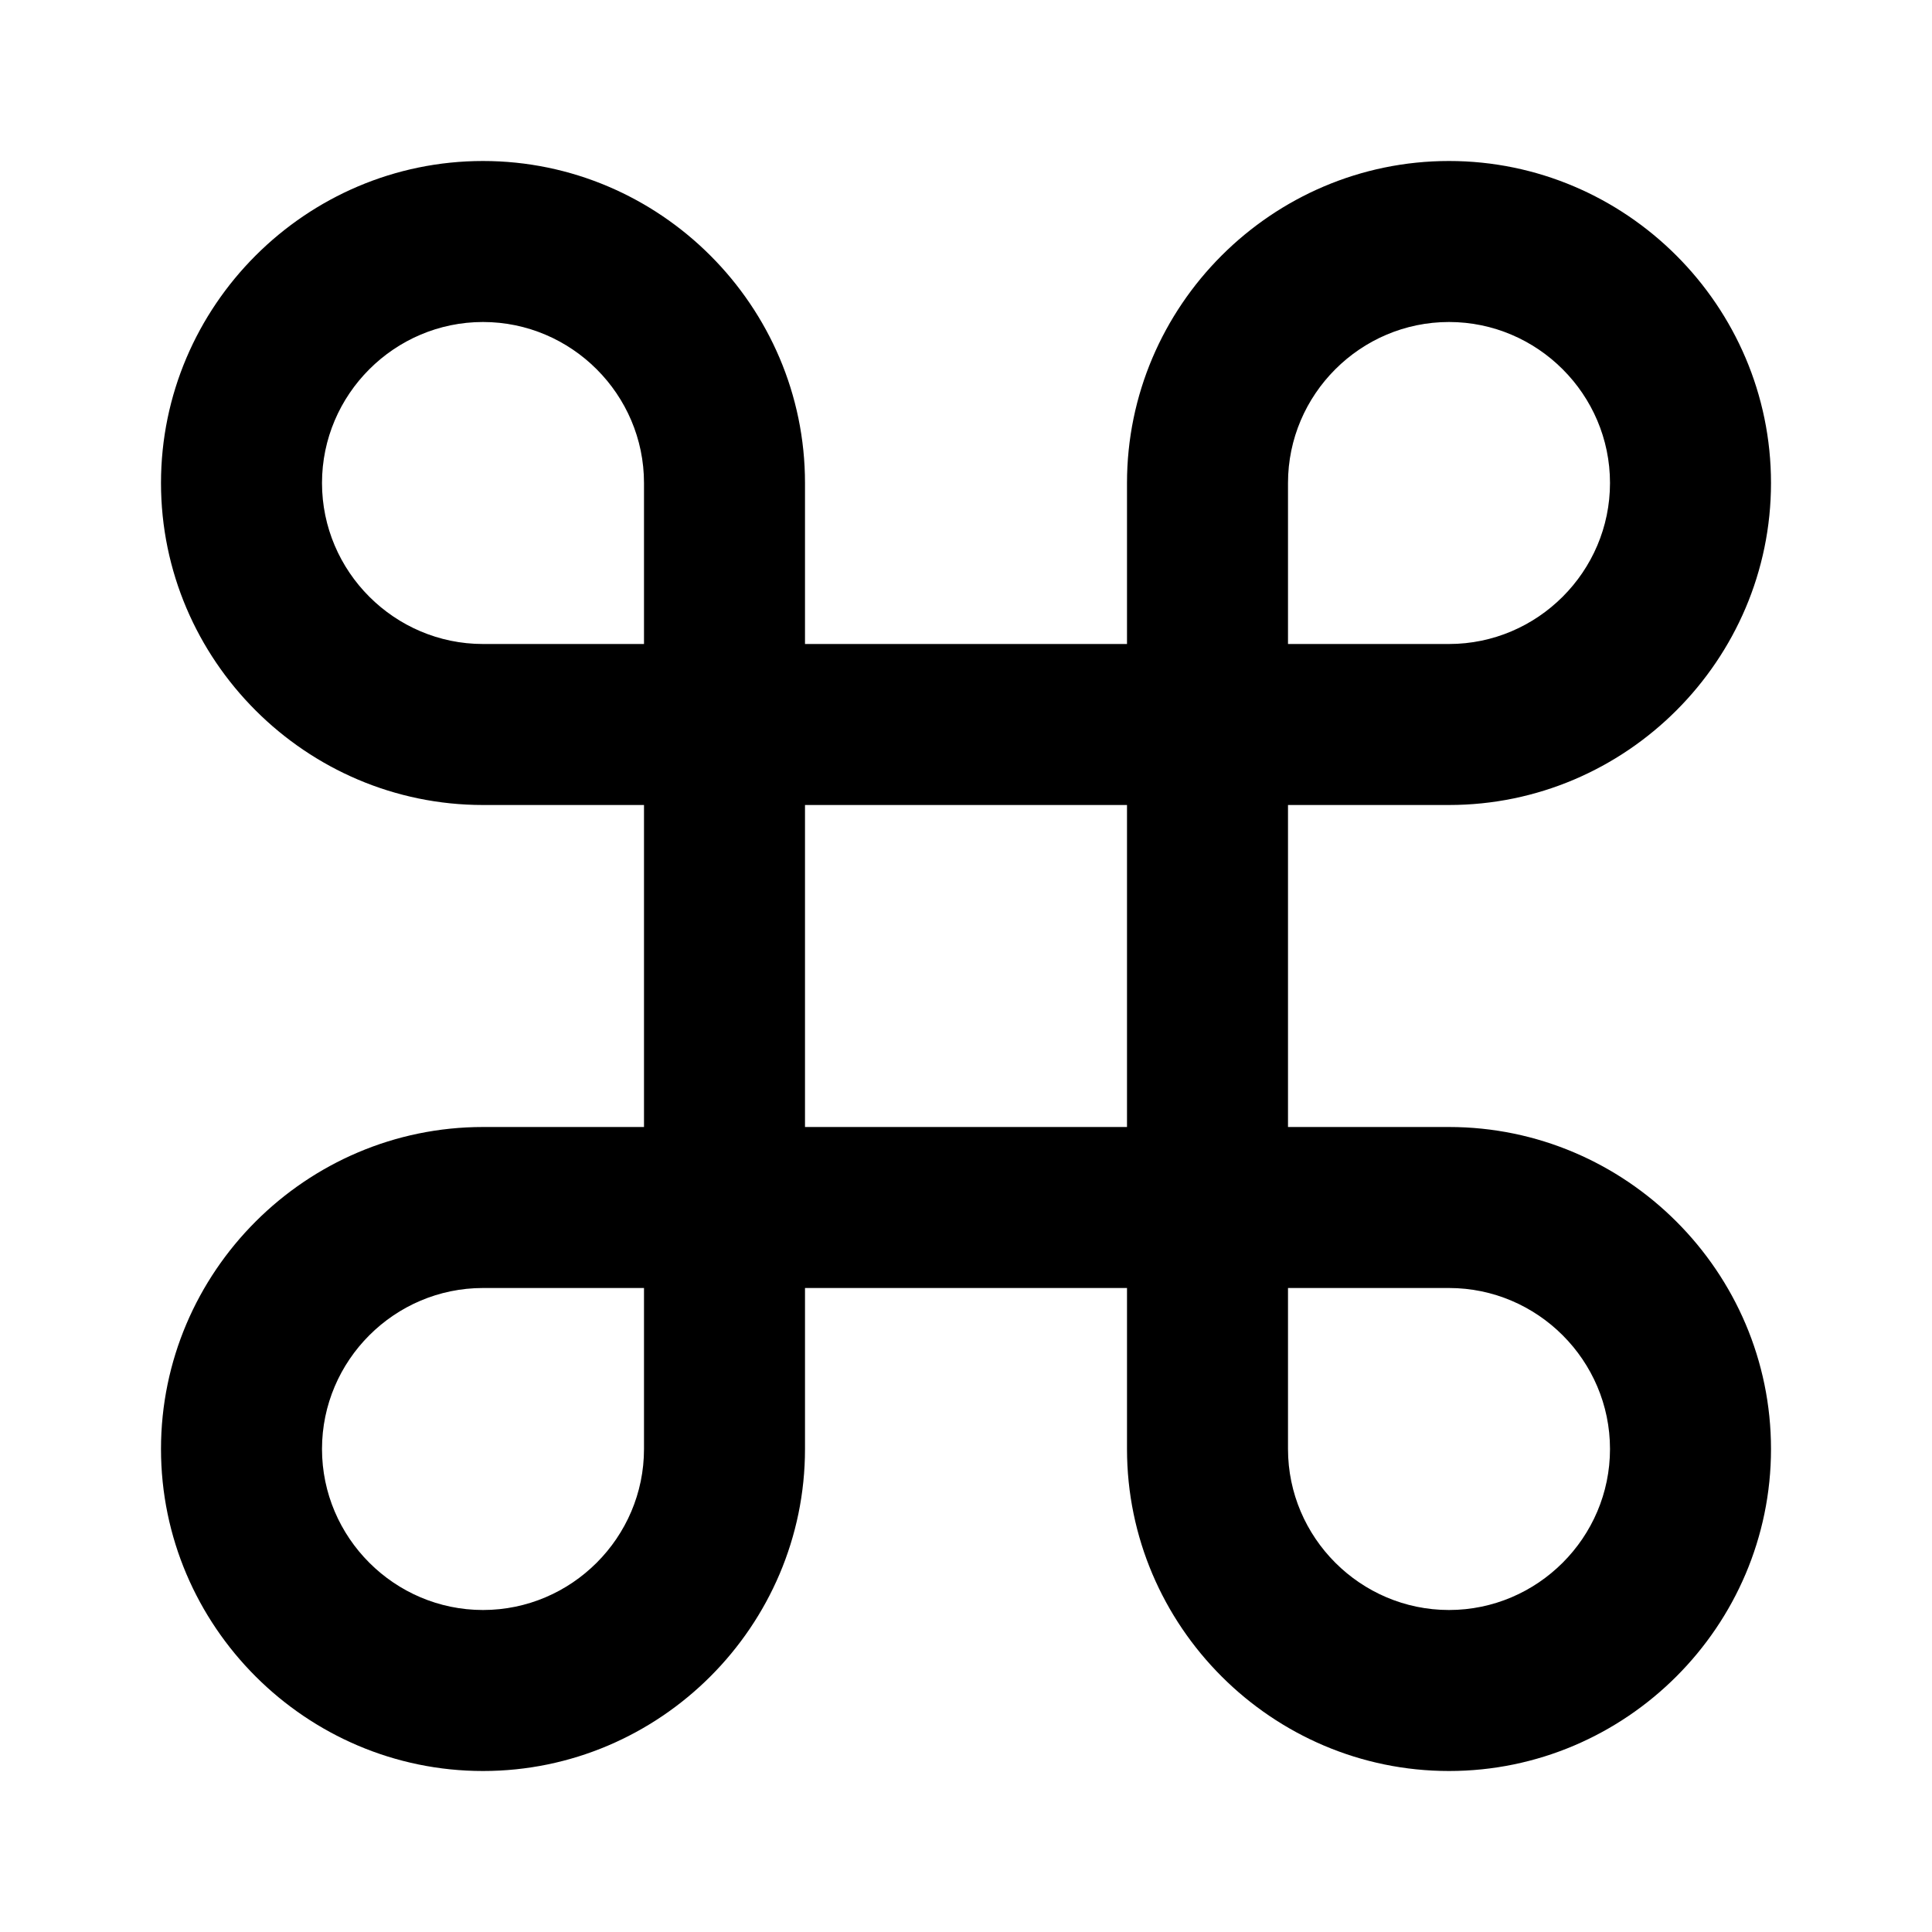
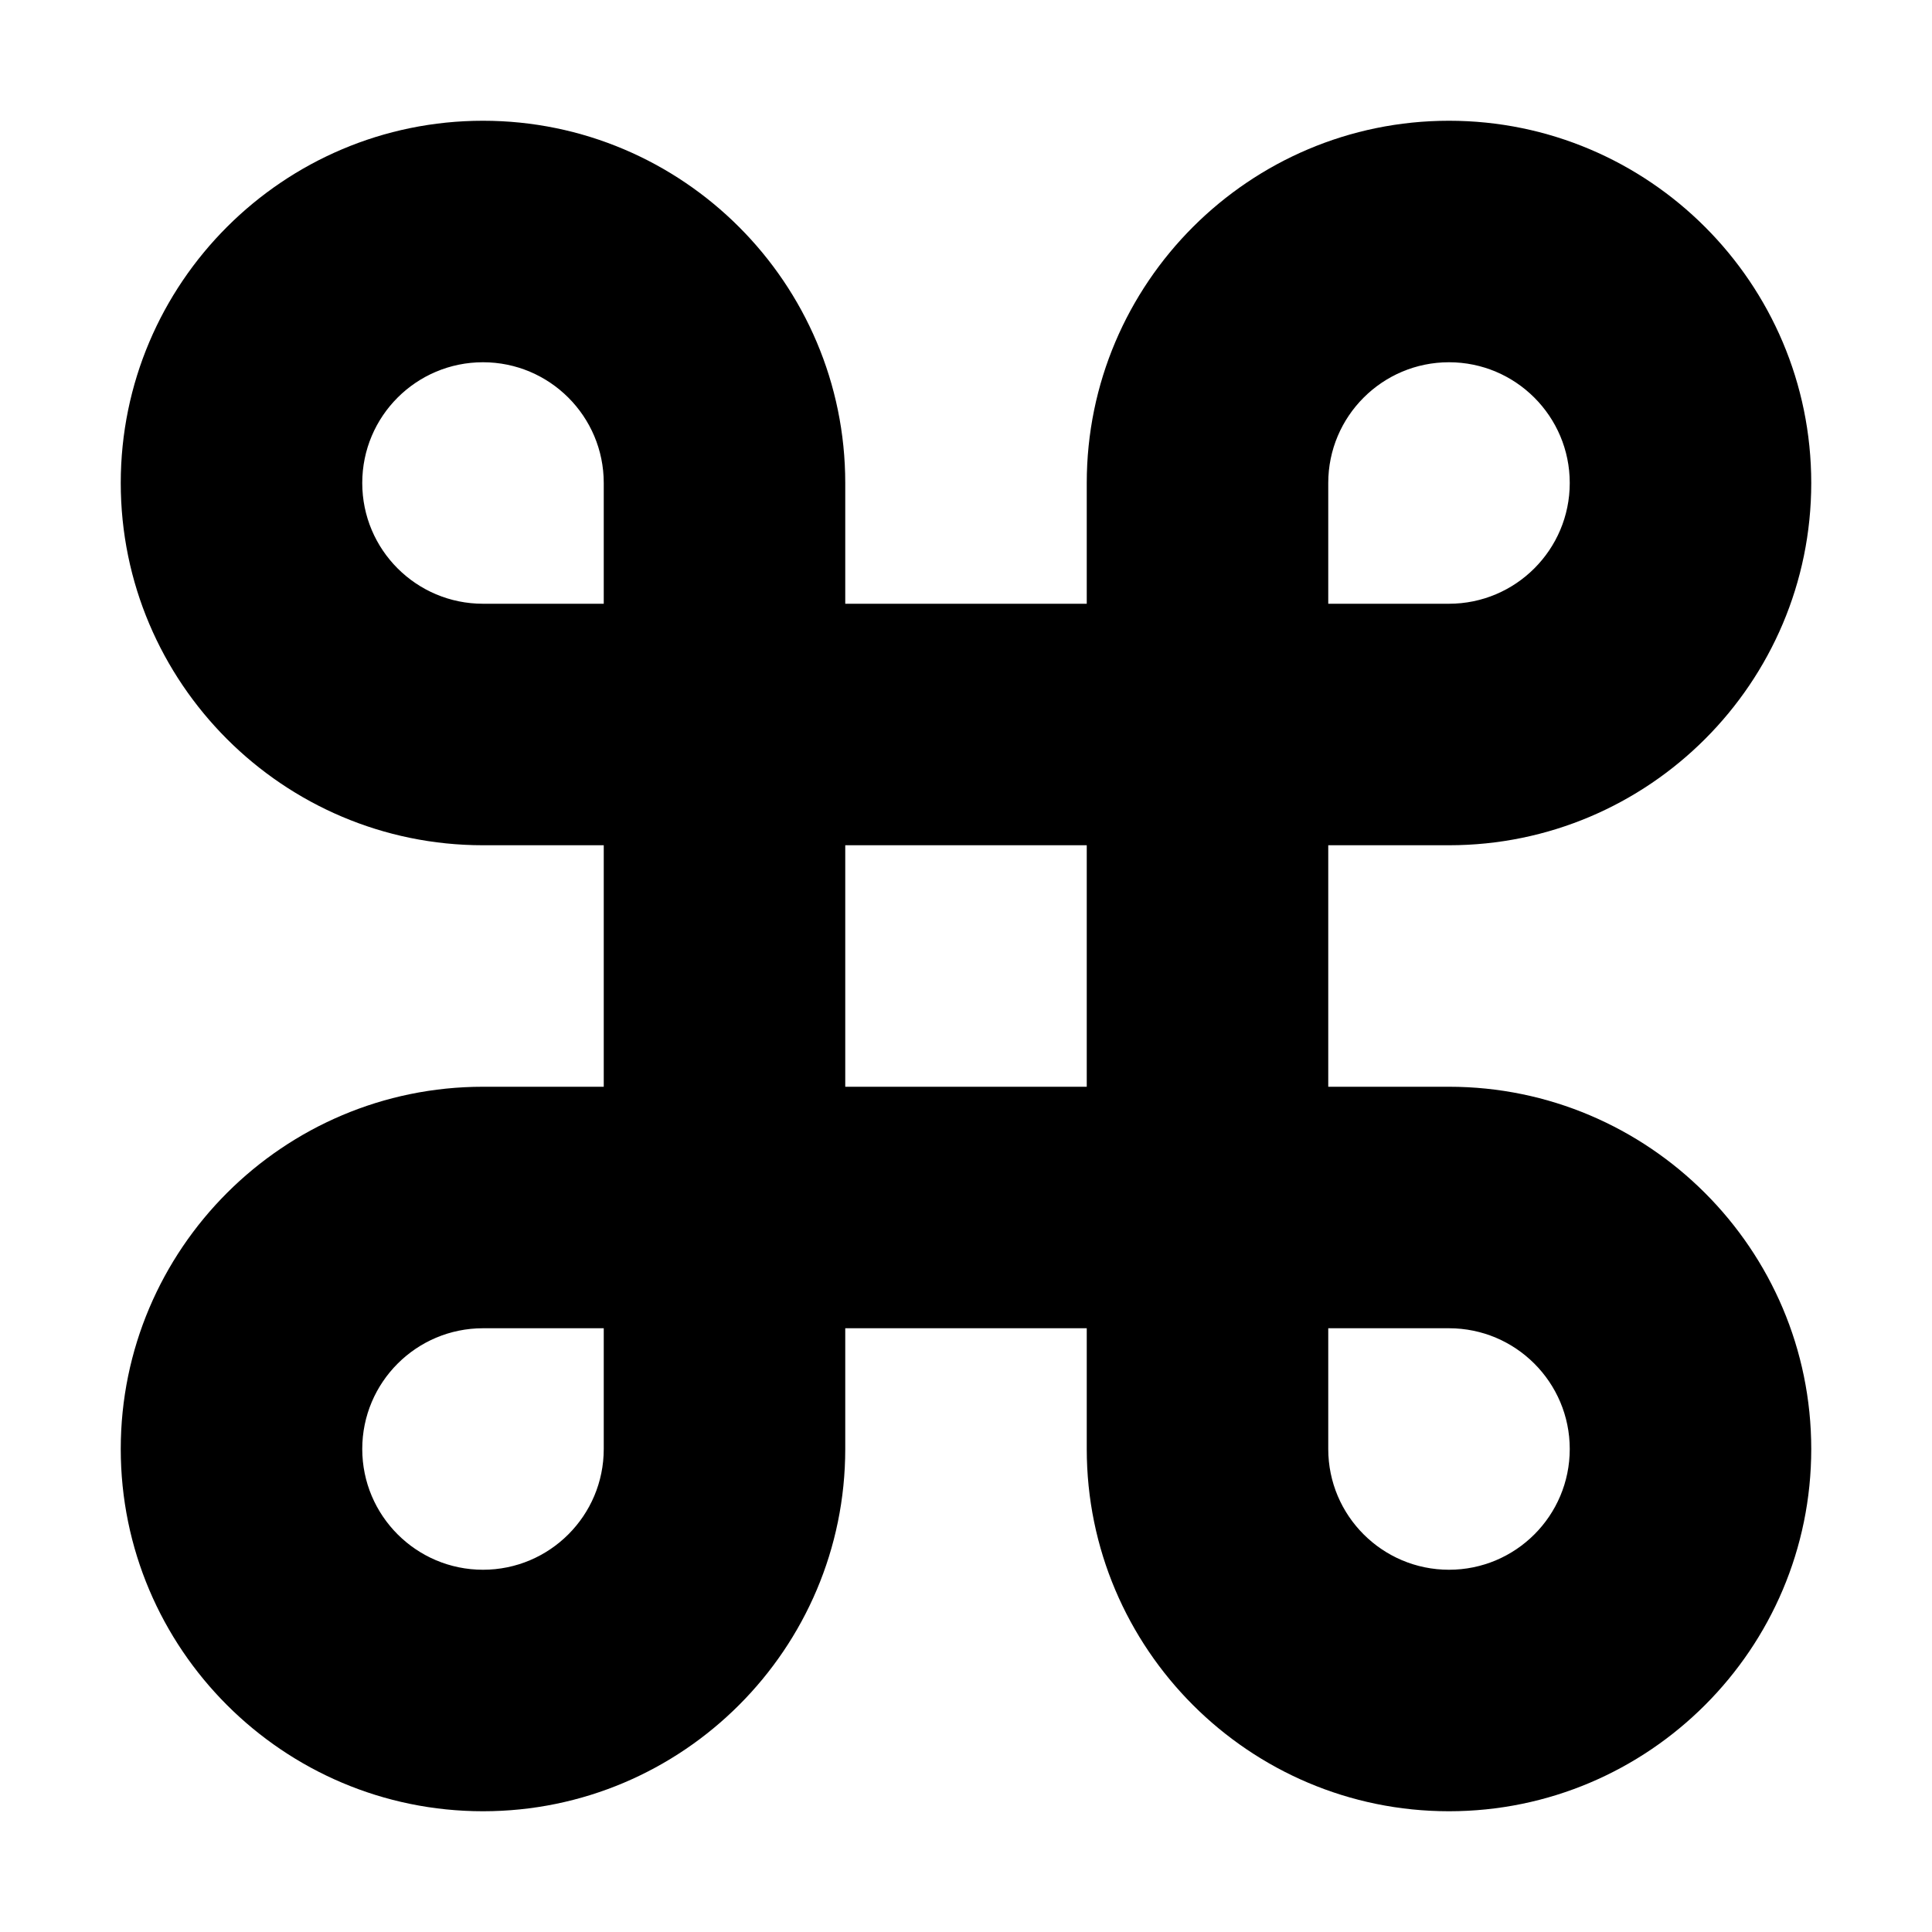
- <svg xmlns="http://www.w3.org/2000/svg" class="icon" viewBox="0 0 1024 1024" version="1.1" p-id="3620" width="200" height="200">
-   <path d="M768 597.333h-85.333v-170.667h85.333c93.867 0 170.667-76.8 170.667-170.667s-76.8-170.667-170.667-170.667-170.667 76.8-170.667 170.667v85.333h-170.667V256c0-93.867-76.8-170.667-170.667-170.667S85.333 162.133 85.333 256s76.8 170.667 170.667 170.667h85.333v170.667H256c-93.867 0-170.667 76.8-170.667 170.667s76.8 170.667 170.667 170.667 170.667-76.8 170.667-170.667v-85.333h170.667v85.333c0 93.867 76.8 170.667 170.667 170.667s170.667-76.8 170.667-170.667-76.8-170.667-170.667-170.667z m-85.333-341.333c0-46.933 38.4-85.333 85.333-85.333s85.333 38.4 85.333 85.333-38.4 85.333-85.333 85.333h-85.333V256zM341.333 768c0 46.933-38.4 85.333-85.333 85.333s-85.333-38.4-85.333-85.333 38.4-85.333 85.333-85.333h85.333v85.333zM341.333 341.333H256c-46.933 0-85.333-38.4-85.333-85.333s38.4-85.333 85.333-85.333 85.333 38.4 85.333 85.333v85.333z m256 256h-170.667v-170.667h170.667v170.667z m170.667 256c-46.933 0-85.333-38.4-85.333-85.333v-85.333h85.333c46.933 0 85.333 38.4 85.333 85.333s-38.4 85.333-85.333 85.333z" />
+ <svg xmlns="http://www.w3.org/2000/svg" class="icon" viewBox="0 0 1024 1024" version="1.1" width="200" height="200">
+   <path d="M768 576h-64v-128h64c105.88 0 192-86.12 192-192s-86.12-192-192-192-192 86.12-192 192v64h-128v-64c0-105.88-86.12-192-192-192S64 150.12 64 256s86.12 192 192 192h64v128H256c-105.88 0-192 86.12-192 192s86.12 192 192 192 192-86.12 192-192v-64h128v64c0 105.88 86.12 192 192 192s192-86.12 192-192-86.2-192-192-192z m-64-320c0-35.32 28.68-64 64-64s64 28.68 64 64-28.68 64-64 64h-64v-64zM320 768c0 35.32-28.68 64-64 64s-64-28.68-64-64 28.68-64 64-64h64v64z m0-448H256c-35.32 0-64-28.6-64-64s28.68-64 64-64 64 28.68 64 64v64z m256 256h-128v-128h128v128z m192 256c-35.32 0-64-28.68-64-64v-64h64c35.32 0 64 28.68 64 64s-28.6 64-64 64z" />
</svg>
